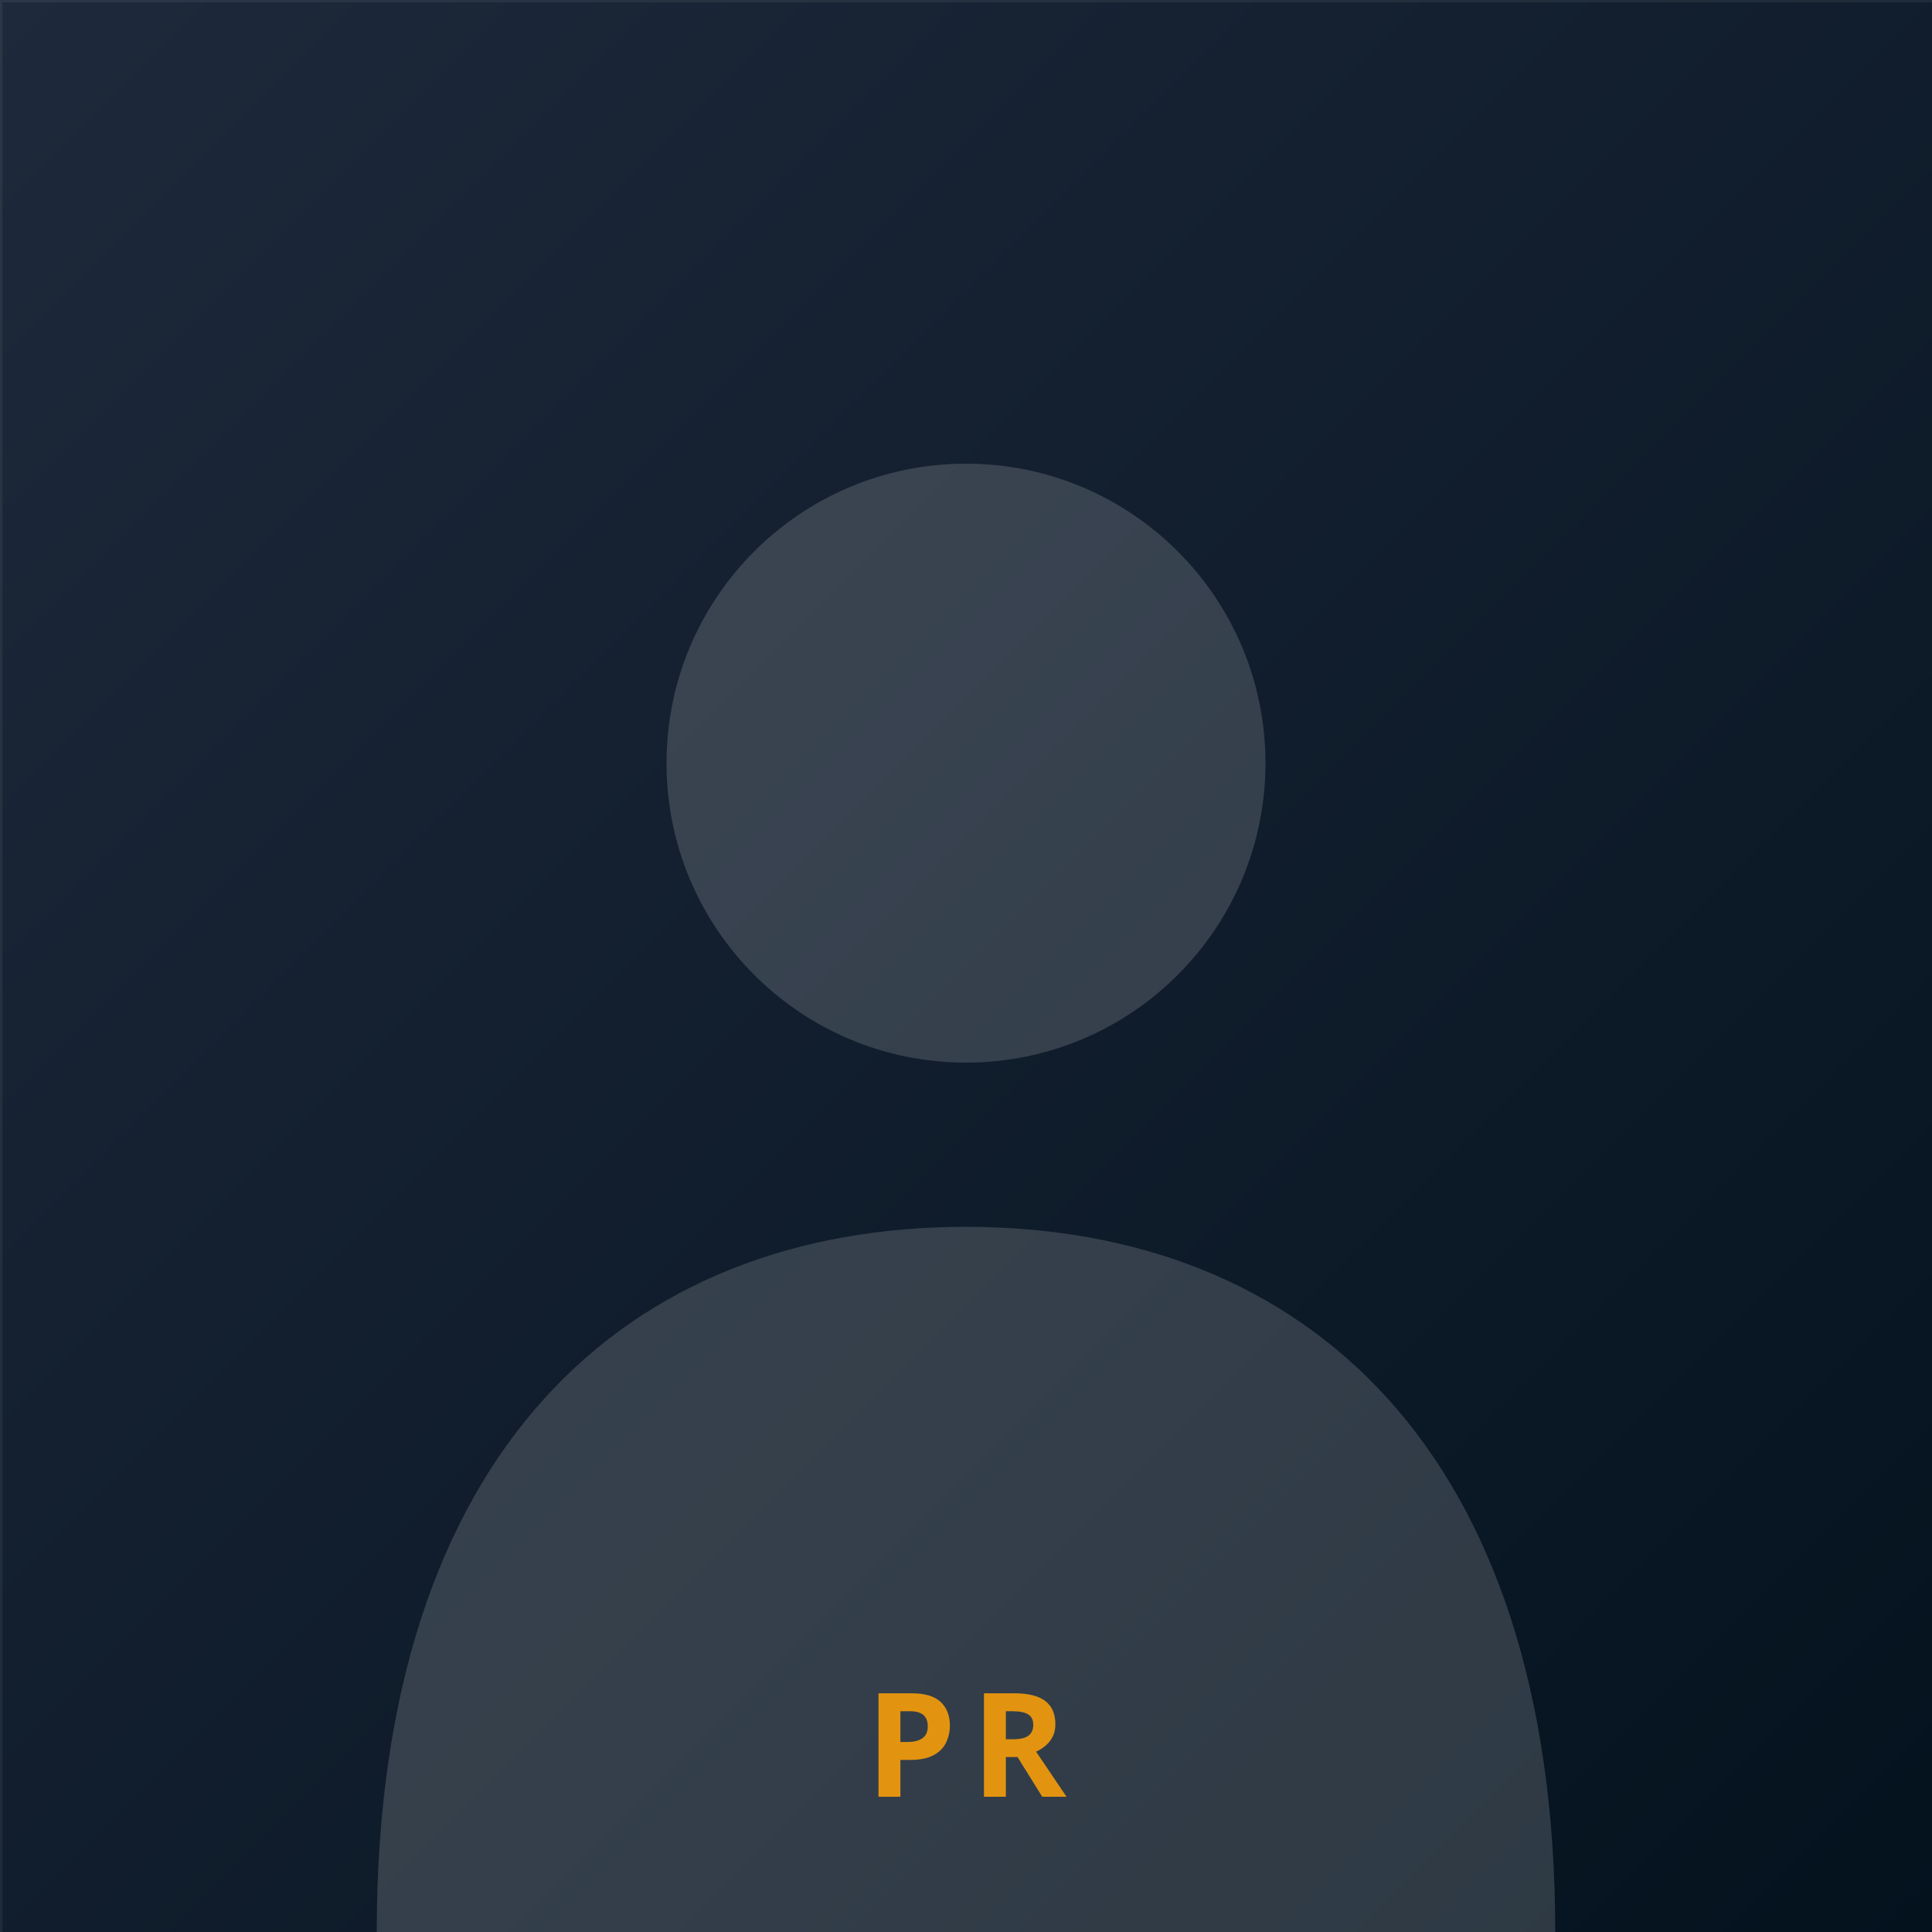
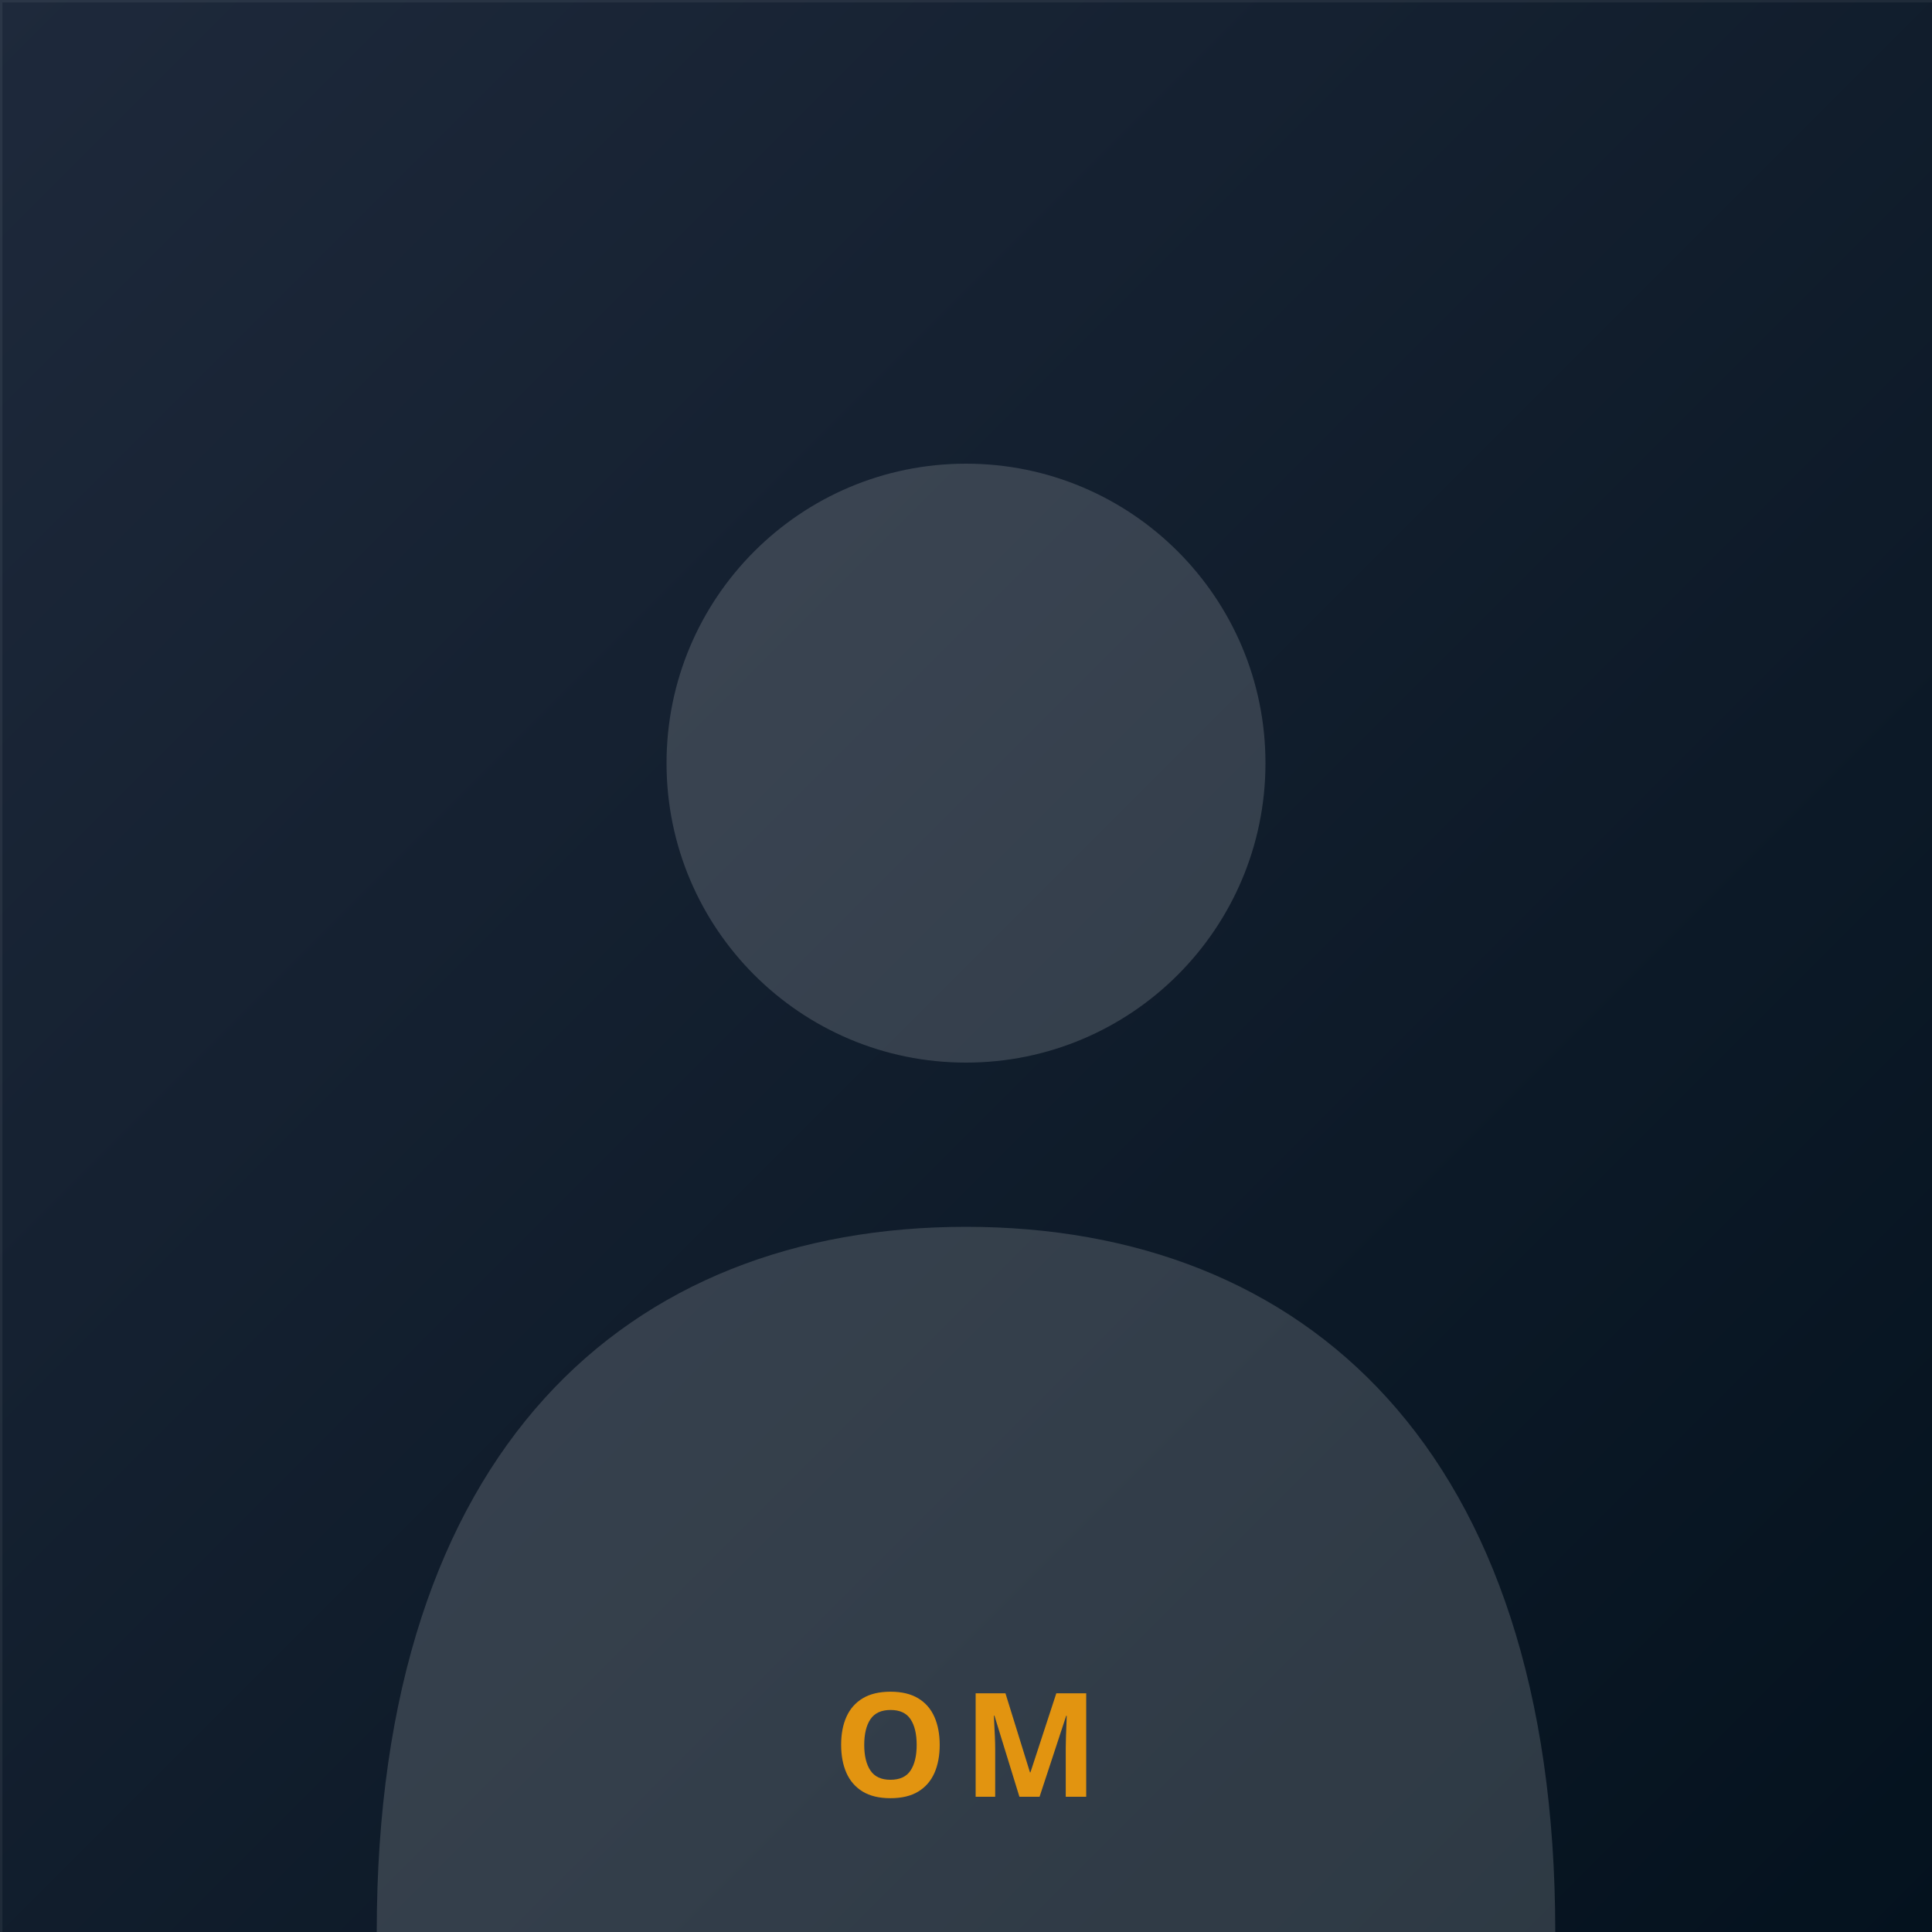
- <svg xmlns="http://www.w3.org/2000/svg" width="400" height="400" viewBox="0 0 400 400" role="img" aria-label="PR">
+ <svg xmlns="http://www.w3.org/2000/svg" width="400" height="400" viewBox="0 0 400 400" role="img" aria-label="OM">
  <defs>
    <linearGradient id="aclient0" x1="0" y1="0" x2="1" y2="1">
      <stop offset="0%" stop-color="#1e293b" />
      <stop offset="100%" stop-color="#04121e" />
    </linearGradient>
  </defs>
  <rect width="400" height="400" fill="url(#aclient0)" />
  <path d="M400 0 L0 0 0 400" fill="none" stroke="rgba(255,255,255,.06)" stroke-width="1" />
  <circle cx="200" cy="158" r="62" fill="rgba(255,255,255,.16)" />
  <path d="M78 400 C78 300 130 254 200 254 C270 254 322 300 322 400 Z" fill="rgba(255,255,255,.16)" />
-   <text x="200" y="372" text-anchor="middle" fill="rgba(245,158,11,.9)" font-family="Manrope, sans-serif" font-size="30" font-weight="800" letter-spacing="3">PR</text>
+   <text x="200" y="372" text-anchor="middle" fill="rgba(245,158,11,.9)" font-family="Manrope, sans-serif" font-size="30" font-weight="800" letter-spacing="3">OM</text>
</svg>
